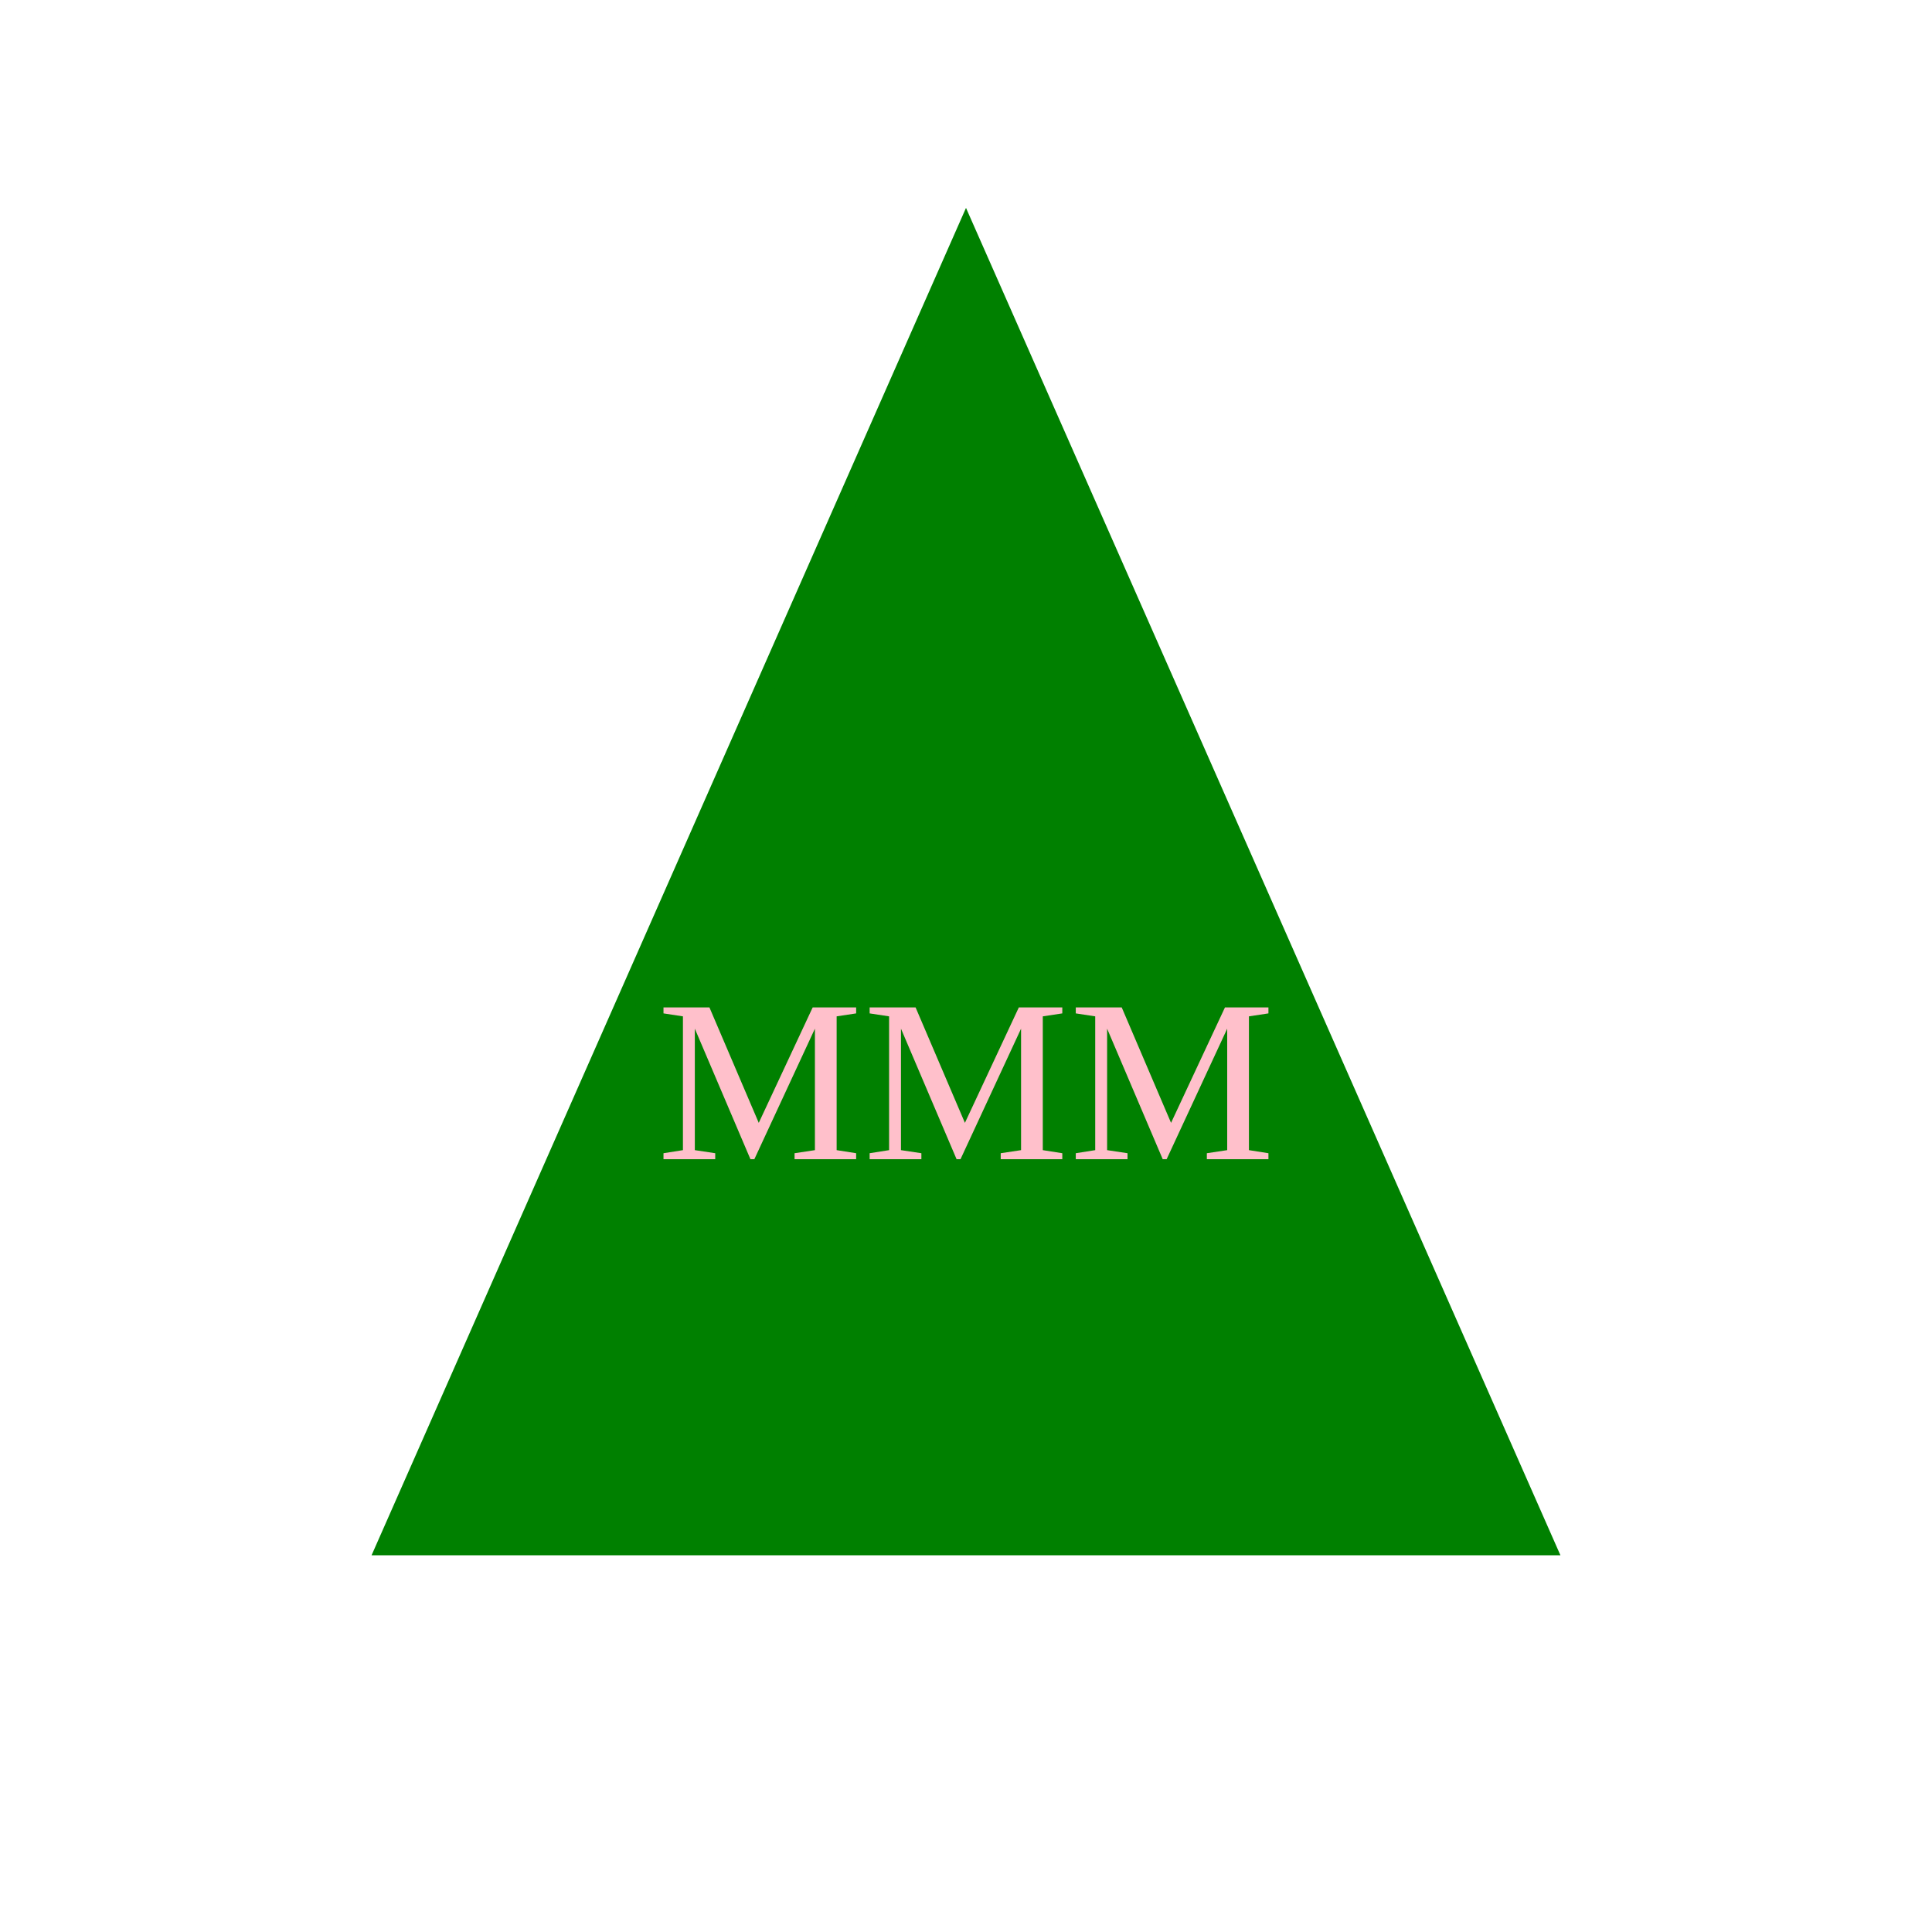
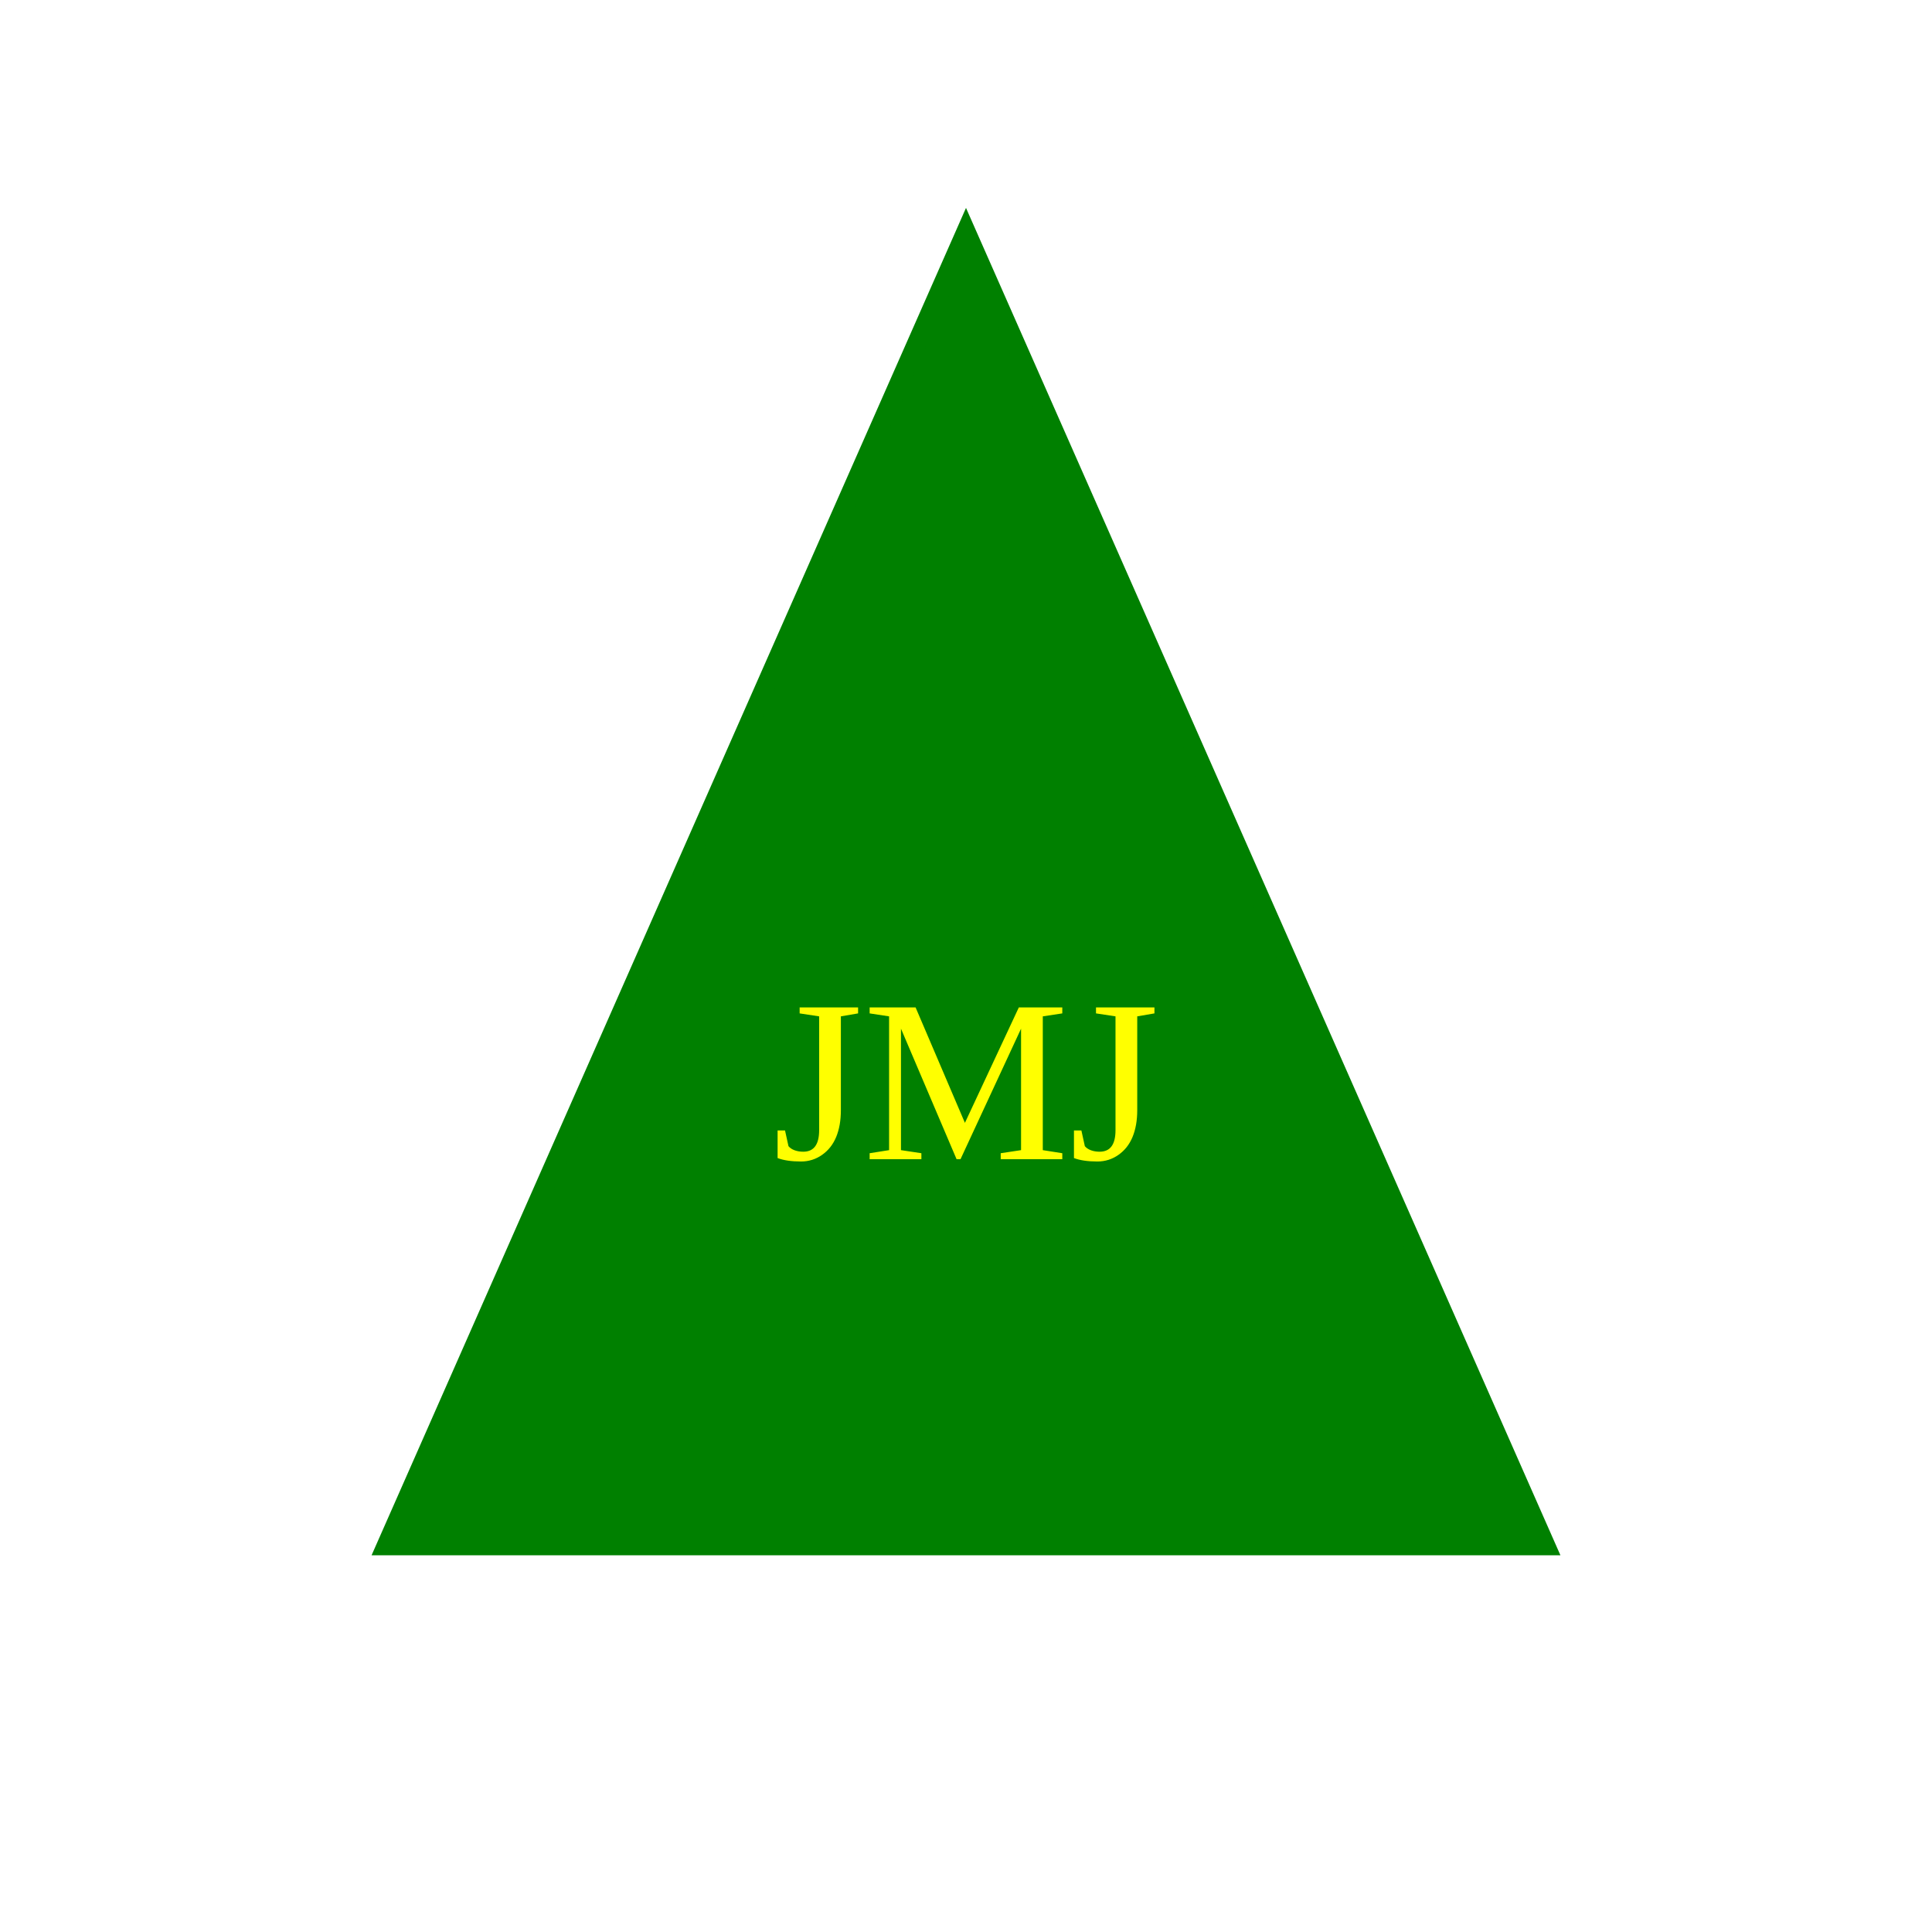
<svg xmlns="http://www.w3.org/2000/svg" width="500" height="500" version="1.1">
  <polygon points="250,60 100,400 400,400" stroke="green" fill="green" stroke-width="5" />
-   <text text-anchor="middle" x="250" y="300" font-size="60px" fill="pink">MMM</text>
+   <text text-anchor="middle" x="250" y="300" font-size="60px" fill="yellow">JMJ</text>
</svg>
